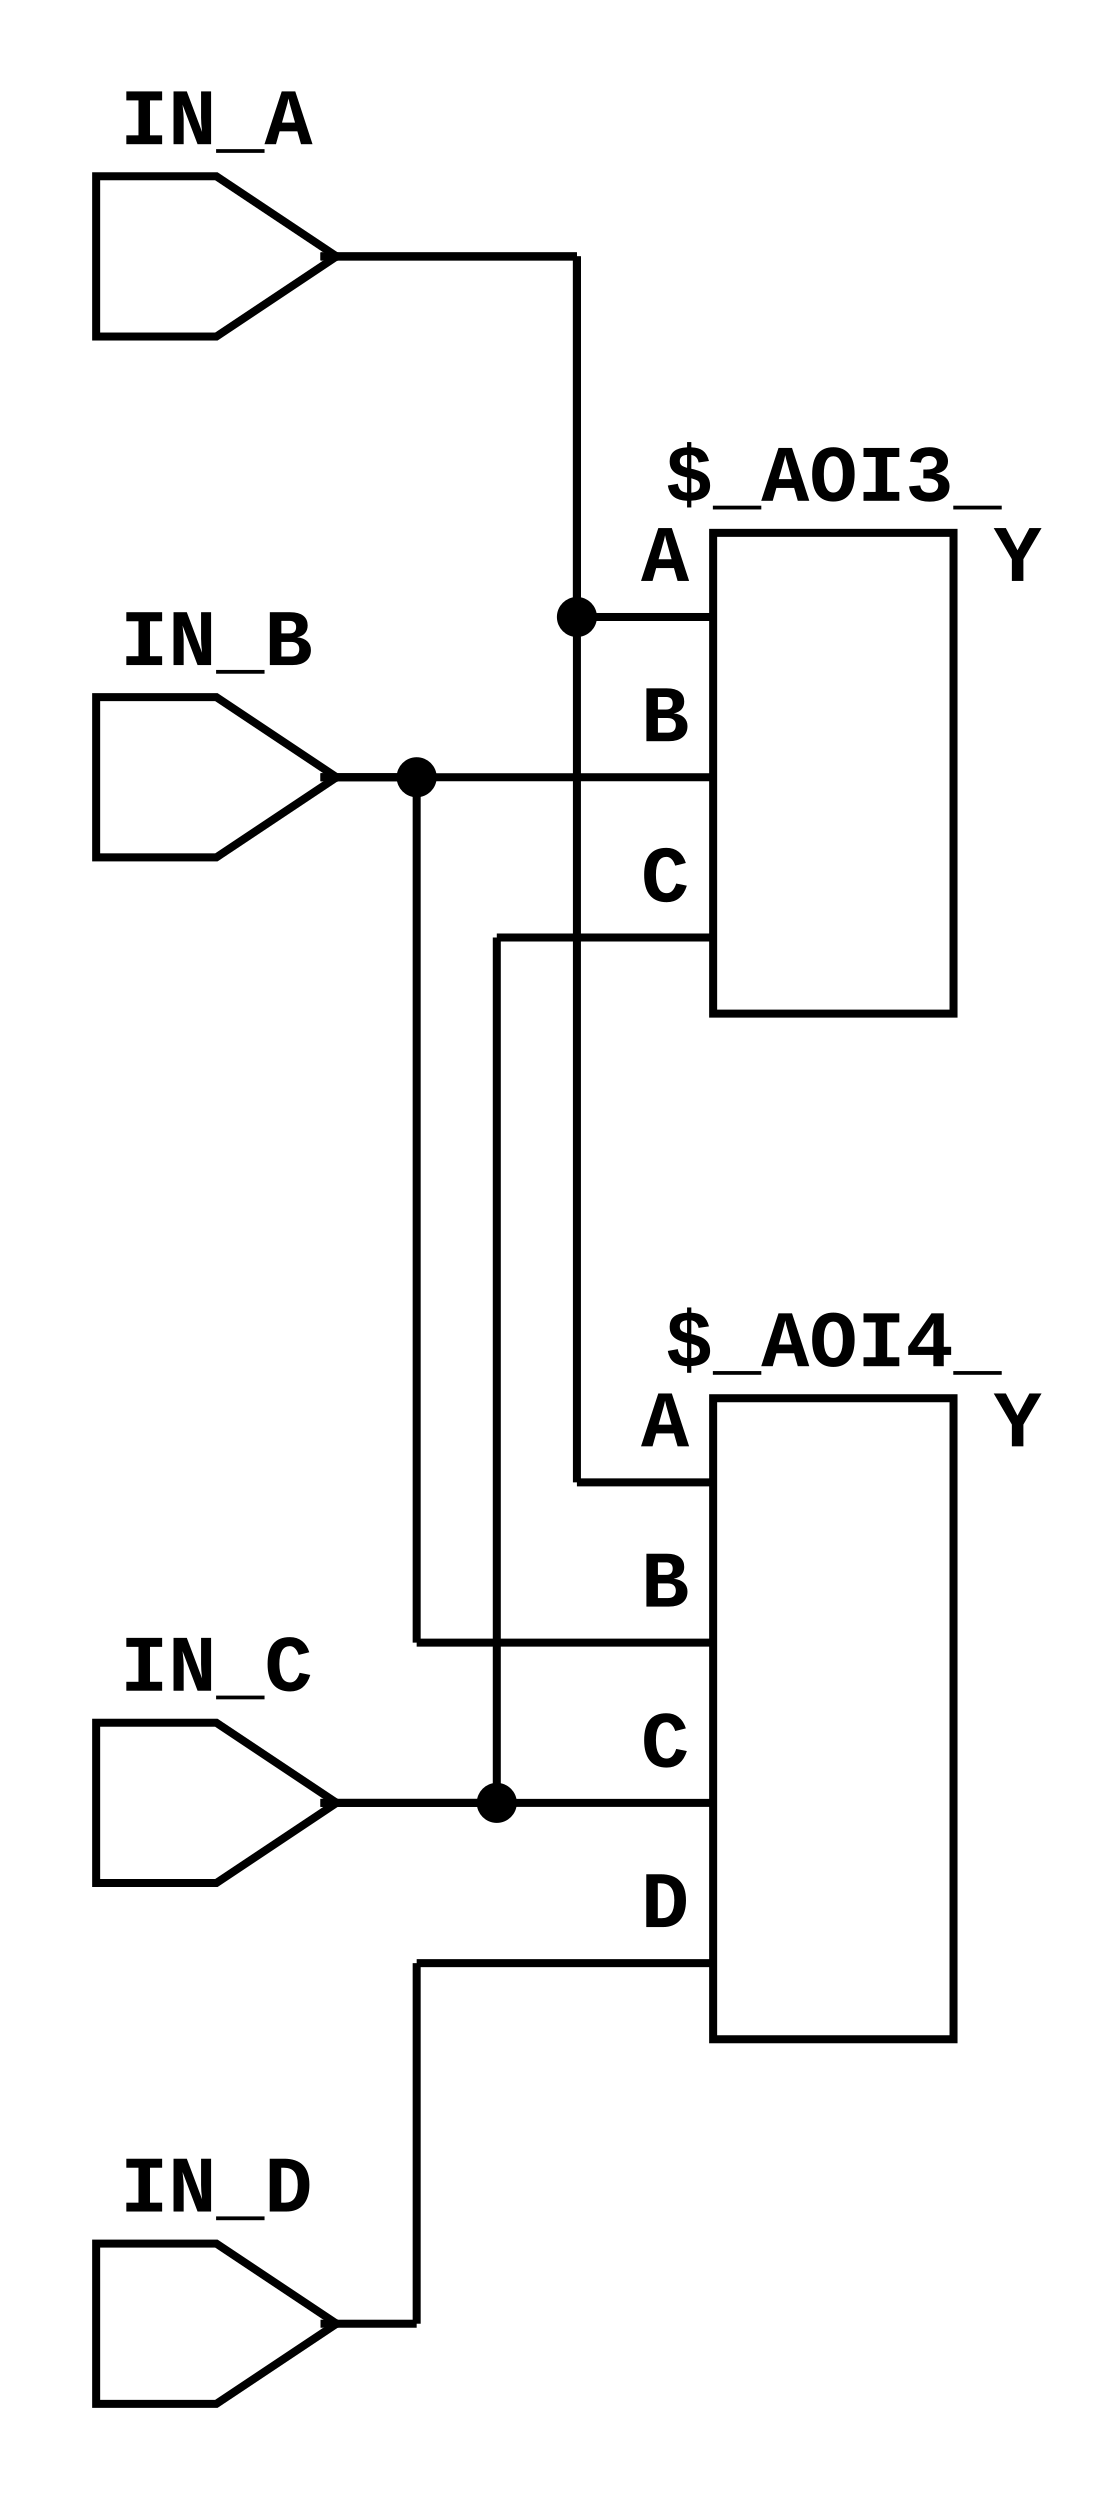
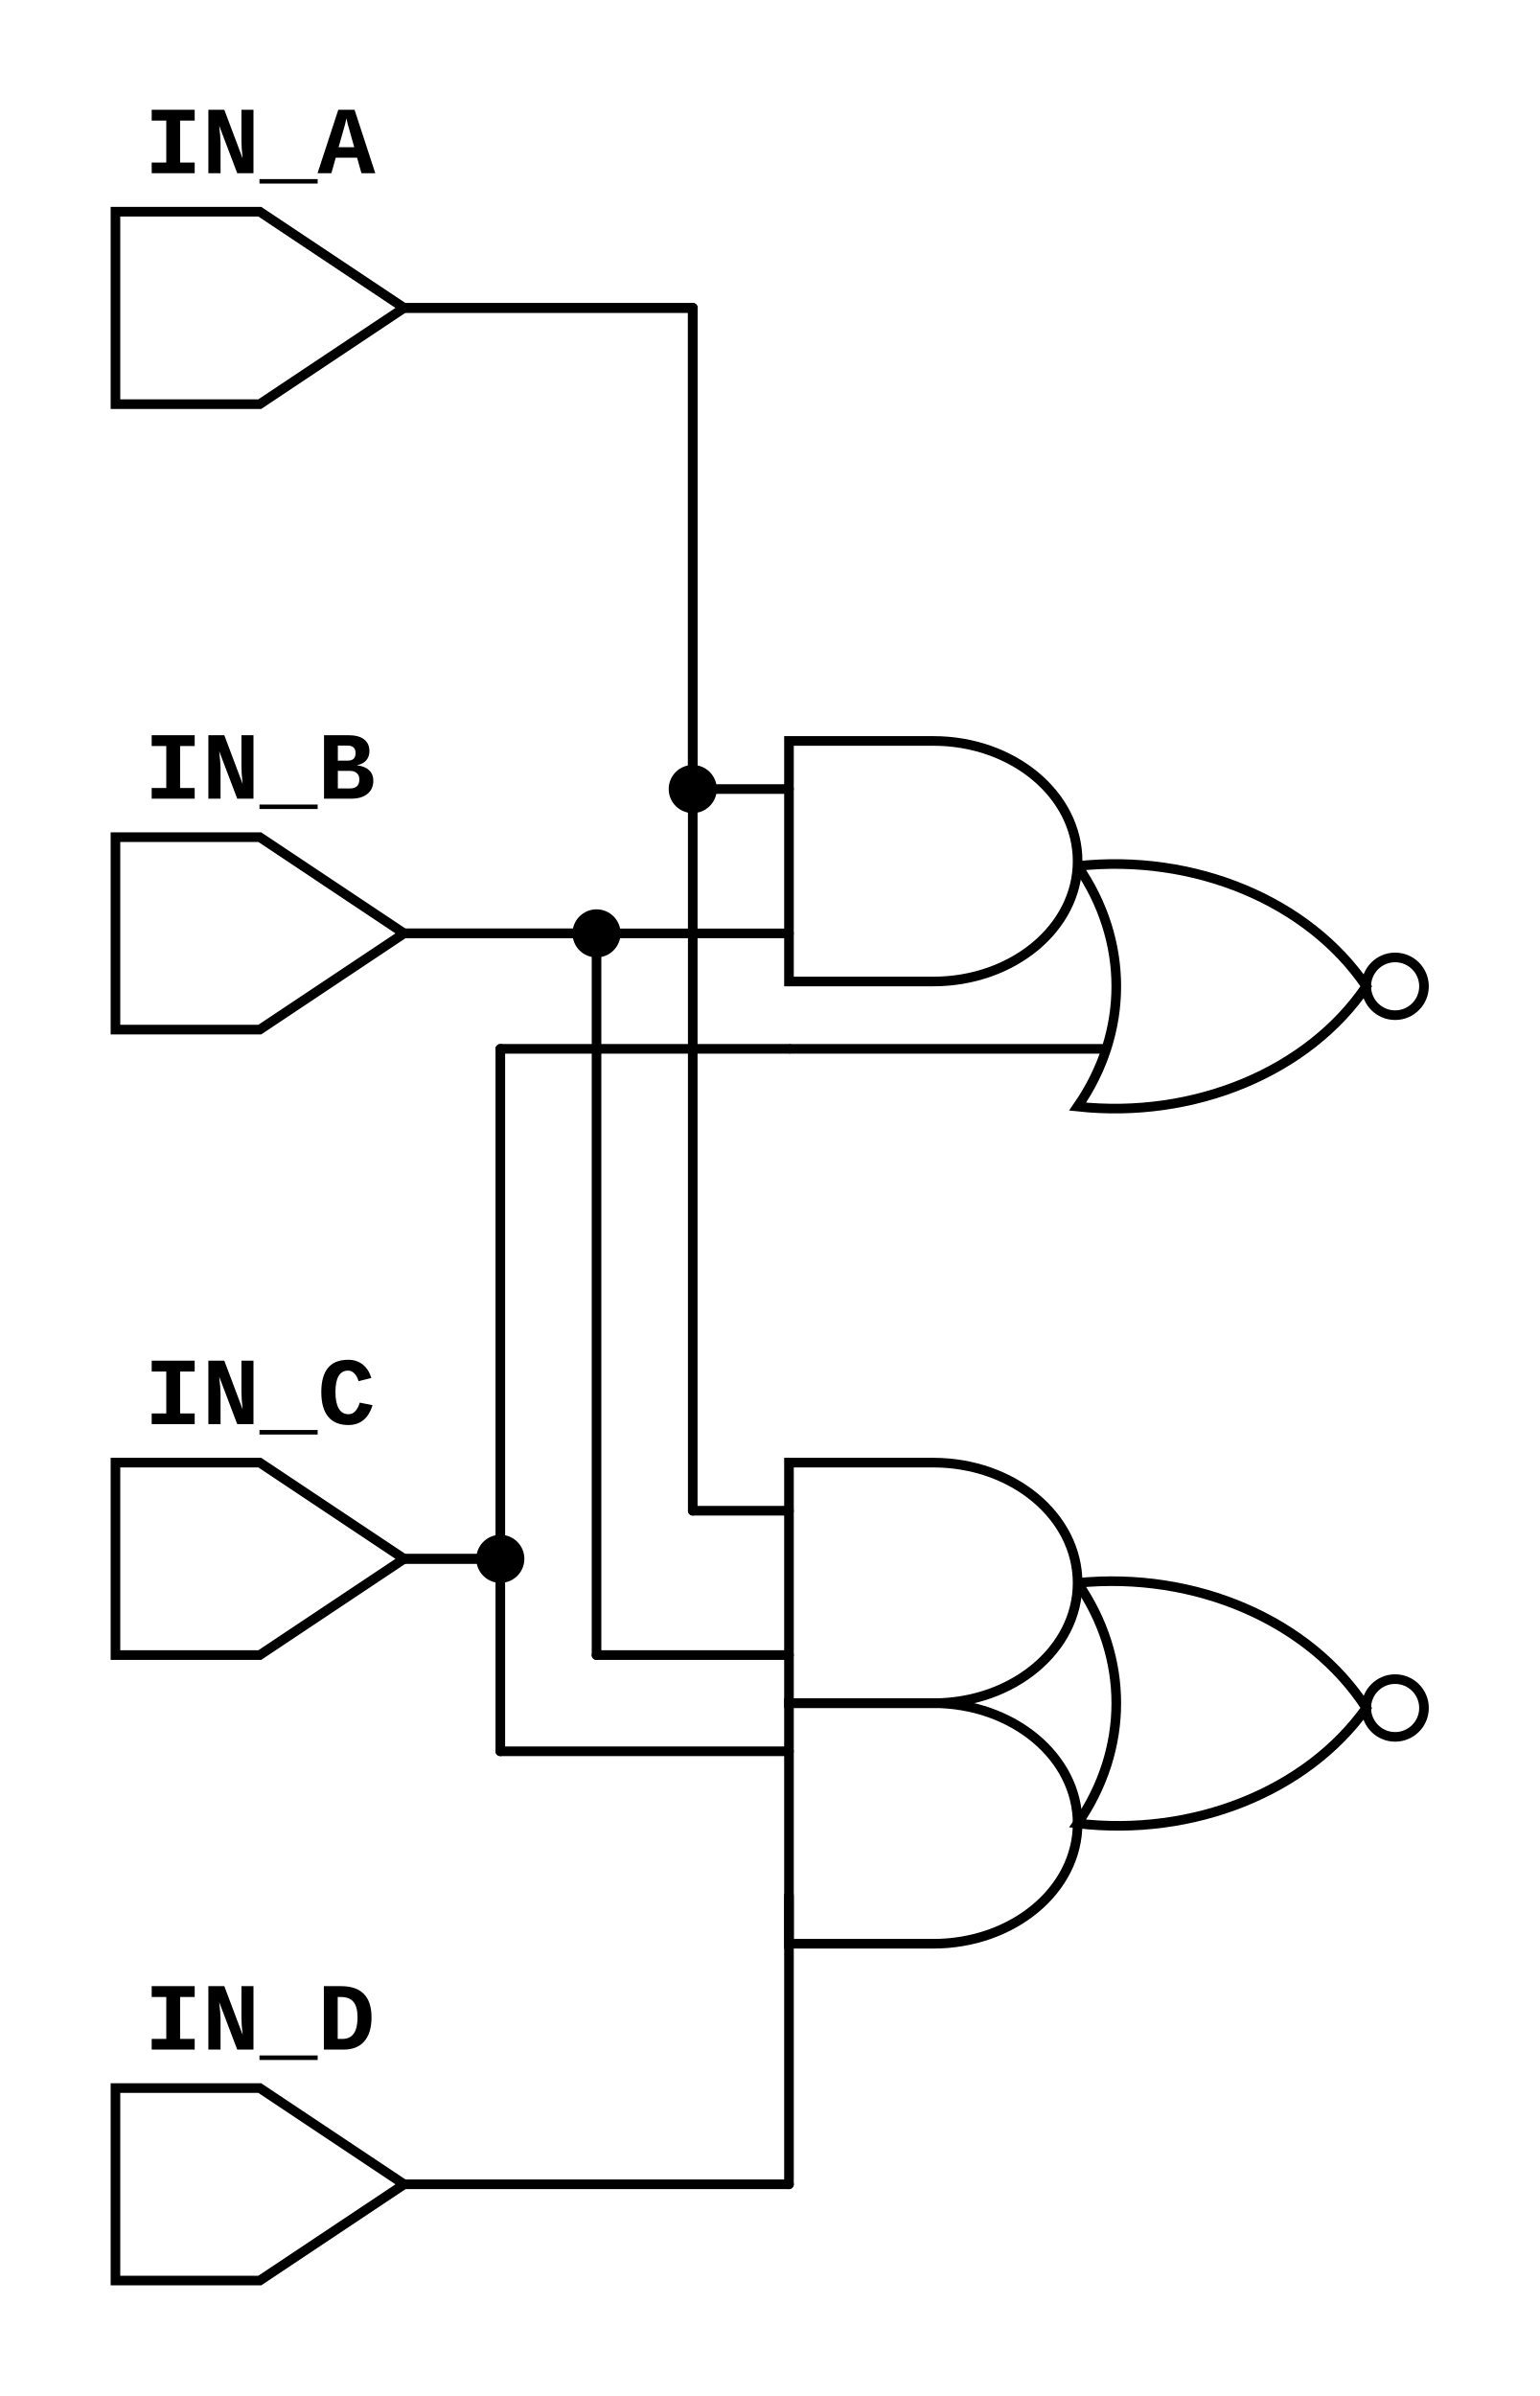
- <svg xmlns="http://www.w3.org/2000/svg" xmlns:ns1="https://github.com/nturley/netlistsvg" width="139" height="312">
+ <svg xmlns="http://www.w3.org/2000/svg" xmlns:ns1="https://github.com/nturley/netlistsvg" width="160" height="249">
  <style>svg {
    stroke:#000;
    fill:none;
  }
  text {
    fill:#000;
    stroke:none;
    font-size:10px;
    font-weight: bold;
    font-family: "Courier New", monospace;
  }
+   line {
+       stroke-linecap: round;
+   }
  .nodelabel {
    text-anchor: middle;
  }
  .inputPortLabel {
    text-anchor: end;
  }
  .splitjoinBody {
    fill:#000;
+   }
+   .net {
+     marker-end: url(#arrow);
  }</style>
-   <g ns1:type="generic" transform="translate(89,66.5)" ns1:width="30" ns1:height="40" id="cell_AOI3">
-     <text x="15" y="-4" class="nodelabel cell_AOI3" ns1:attribute="ref">$_AOI3_</text>
-     <rect width="30" height="60" ns1:generic="body" class="cell_AOI3" />
-     <g transform="translate(0,10)" ns1:x="0" ns1:y="10" ns1:pid="in0" id="port_AOI3~A">
-       <text x="-3" y="-4" class="inputPortLabel cell_AOI3">A</text>
-     </g>
-     <g transform="translate(0,30)" ns1:x="0" ns1:y="10" ns1:pid="in0" id="port_AOI3~B">
-       <text x="-3" y="-4" class="inputPortLabel cell_AOI3">B</text>
-     </g>
-     <g transform="translate(0,50)" ns1:x="0" ns1:y="10" ns1:pid="in0" id="port_AOI3~C">
-       <text x="-3" y="-4" class="inputPortLabel cell_AOI3">C</text>
-     </g>
-     <g transform="translate(30,10)" ns1:x="30" ns1:y="10" ns1:pid="out0" id="port_AOI3~Y">
-       <text x="5" y="-4" style="fill:#000; stroke:none" class="cell_AOI3">Y</text>
-     </g>
+   <g ns1:type="_AOI3_" transform="translate(82,77)" ns1:width="66" ns1:height="40" id="cell_AOI3">
+     <ns1:alias val="$_AOI3_" />
+     <path d="M0,0 L0,25 L15,25 A15 12.5 0 0 0 15,0 Z" class="cell_AOI3" />
+     <path d="M30,13 A30 25 0 0 1 30,38 A30 25 0 0 0 60,25.5 A30 25 0 0 0 30,13" class="cell_AOI3" />
+     <circle cx="63" cy="25.5" r="3" class="cell_AOI3" />
+     <path d="M0,32 L33,32" />
+     <g ns1:x="0" ns1:y="5" ns1:pid="A" />
+     <g ns1:x="0" ns1:y="20" ns1:pid="B" />
+     <g ns1:x="0" ns1:y="32" ns1:pid="C" />
+     <g ns1:x="66" ns1:y="25.5" ns1:pid="Y" />
  </g>
-   <g ns1:type="generic" transform="translate(89,174.5)" ns1:width="30" ns1:height="40" id="cell_AOI4">
-     <text x="15" y="-4" class="nodelabel cell_AOI4" ns1:attribute="ref">$_AOI4_</text>
-     <rect width="30" height="80" ns1:generic="body" class="cell_AOI4" />
-     <g transform="translate(0,10)" ns1:x="0" ns1:y="10" ns1:pid="in0" id="port_AOI4~A">
-       <text x="-3" y="-4" class="inputPortLabel cell_AOI4">A</text>
-     </g>
-     <g transform="translate(0,30)" ns1:x="0" ns1:y="10" ns1:pid="in0" id="port_AOI4~B">
-       <text x="-3" y="-4" class="inputPortLabel cell_AOI4">B</text>
-     </g>
-     <g transform="translate(0,50)" ns1:x="0" ns1:y="10" ns1:pid="in0" id="port_AOI4~C">
-       <text x="-3" y="-4" class="inputPortLabel cell_AOI4">C</text>
-     </g>
-     <g transform="translate(0,70)" ns1:x="0" ns1:y="10" ns1:pid="in0" id="port_AOI4~D">
-       <text x="-3" y="-4" class="inputPortLabel cell_AOI4">D</text>
-     </g>
-     <g transform="translate(30,10)" ns1:x="30" ns1:y="10" ns1:pid="out0" id="port_AOI4~Y">
-       <text x="5" y="-4" style="fill:#000; stroke:none" class="cell_AOI4">Y</text>
-     </g>
+   <g ns1:type="_AOI4_" transform="translate(82,152)" ns1:width="66" ns1:height="40" id="cell_AOI4">
+     <ns1:alias val="$_AOI4_" />
+     <path d="M0,0 L0,25 L15,25 A15 12.5 0 0 0 15,0 Z" class="cell_AOI4" />
+     <path d="M0,25 L0,50 L15,50 A15 12.5 0 0 0 15,25 Z" class="cell_AOI4" />
+     <path d="M30,12.5 A30 25 0 0 1 30,37.5 A30 25 0 0 0 60,25.5 A30 25 0 0 0 30,12.5" class="cell_AOI4" />
+     <circle cx="63" cy="25.5" r="3" class="cell_AOI4" />
+     <g ns1:x="0" ns1:y="5" ns1:pid="A" />
+     <g ns1:x="0" ns1:y="20" ns1:pid="B" />
+     <g ns1:x="0" ns1:y="30" ns1:pid="C" />
+     <g ns1:x="0" ns1:y="45" ns1:pid="D" />
+     <g ns1:x="66" ns1:y="25.5" ns1:pid="Y" />
  </g>
  <g ns1:type="inputExt" transform="translate(12,22)" ns1:width="30" ns1:height="20" id="cell_IN_A">
    <text x="15" y="-4" class="nodelabel cell_IN_A" ns1:attribute="ref">IN_A</text>
    <ns1:alias val="$_inputExt_" />
    <path d="M0,0 L0,20 L15,20 L30,10 L15,0 Z" class="cell_IN_A" />
-     <g ns1:x="28" ns1:y="10" ns1:pid="Y" />
+     <g ns1:x="30" ns1:y="10" ns1:pid="Y" />
  </g>
  <g ns1:type="inputExt" transform="translate(12,87)" ns1:width="30" ns1:height="20" id="cell_IN_B">
    <text x="15" y="-4" class="nodelabel cell_IN_B" ns1:attribute="ref">IN_B</text>
    <ns1:alias val="$_inputExt_" />
    <path d="M0,0 L0,20 L15,20 L30,10 L15,0 Z" class="cell_IN_B" />
-     <g ns1:x="28" ns1:y="10" ns1:pid="Y" />
+     <g ns1:x="30" ns1:y="10" ns1:pid="Y" />
  </g>
-   <g ns1:type="inputExt" transform="translate(12,215)" ns1:width="30" ns1:height="20" id="cell_IN_C">
+   <g ns1:type="inputExt" transform="translate(12,152)" ns1:width="30" ns1:height="20" id="cell_IN_C">
    <text x="15" y="-4" class="nodelabel cell_IN_C" ns1:attribute="ref">IN_C</text>
    <ns1:alias val="$_inputExt_" />
    <path d="M0,0 L0,20 L15,20 L30,10 L15,0 Z" class="cell_IN_C" />
-     <g ns1:x="28" ns1:y="10" ns1:pid="Y" />
+     <g ns1:x="30" ns1:y="10" ns1:pid="Y" />
  </g>
-   <g ns1:type="inputExt" transform="translate(12,280)" ns1:width="30" ns1:height="20" id="cell_IN_D">
+   <g ns1:type="inputExt" transform="translate(12,217)" ns1:width="30" ns1:height="20" id="cell_IN_D">
    <text x="15" y="-4" class="nodelabel cell_IN_D" ns1:attribute="ref">IN_D</text>
    <ns1:alias val="$_inputExt_" />
    <path d="M0,0 L0,20 L15,20 L30,10 L15,0 Z" class="cell_IN_D" />
-     <g ns1:x="28" ns1:y="10" ns1:pid="Y" />
+     <g ns1:x="30" ns1:y="10" ns1:pid="Y" />
  </g>
-   <line x1="40" x2="72" y1="32" y2="32" class="net_2" />
-   <line x1="72" x2="72" y1="32" y2="77" class="net_2" />
-   <circle cx="72" cy="77" r="2" style="fill:#000" class="net_2" />
-   <line x1="72" x2="89" y1="77" y2="77" class="net_2" />
-   <line x1="40" x2="72" y1="32" y2="32" class="net_2" />
-   <line x1="72" x2="72" y1="32" y2="185" class="net_2" />
-   <line x1="72" x2="89" y1="185" y2="185" class="net_2" />
-   <line x1="40" x2="89" y1="97" y2="97" class="net_3" />
-   <line x1="40" x2="52" y1="97" y2="97" class="net_3" />
-   <line x1="52" x2="52" y1="97" y2="205" class="net_3" />
-   <circle cx="52" cy="97" r="2" style="fill:#000" class="net_3" />
-   <line x1="52" x2="89" y1="205" y2="205" class="net_3" />
-   <line x1="40" x2="62" y1="225" y2="225" class="net_4" />
-   <line x1="62" x2="62" y1="225" y2="117" class="net_4" />
-   <circle cx="62" cy="225" r="2" style="fill:#000" class="net_4" />
-   <line x1="62" x2="89" y1="117" y2="117" class="net_4" />
-   <line x1="40" x2="89" y1="225" y2="225" class="net_4" />
-   <line x1="40" x2="52" y1="290" y2="290" class="net_5" />
-   <line x1="52" x2="52" y1="290" y2="245" class="net_5" />
-   <line x1="52" x2="89" y1="245" y2="245" class="net_5" />
+   <line x1="42" x2="72" y1="32" y2="32" class="net_2" />
+   <line x1="72" x2="72" y1="32" y2="82" class="net_2" />
+   <circle cx="72" cy="82" r="2" style="fill:#000" class="net_2" />
+   <line x1="72" x2="82" y1="82" y2="82" class="net_2" />
+   <line x1="42" x2="72" y1="32" y2="32" class="net_2" />
+   <line x1="72" x2="72" y1="32" y2="157" class="net_2" />
+   <line x1="72" x2="82" y1="157" y2="157" class="net_2" />
+   <line x1="42" x2="82" y1="97" y2="97" class="net_3" />
+   <line x1="42" x2="62" y1="97" y2="97" class="net_3" />
+   <line x1="62" x2="62" y1="97" y2="172" class="net_3" />
+   <circle cx="62" cy="97" r="2" style="fill:#000" class="net_3" />
+   <line x1="62" x2="82" y1="172" y2="172" class="net_3" />
+   <line x1="42" x2="52" y1="162" y2="162" class="net_4" />
+   <line x1="52" x2="52" y1="162" y2="109" class="net_4" />
+   <circle cx="52" cy="162" r="2" style="fill:#000" class="net_4" />
+   <line x1="52" x2="82" y1="109" y2="109" class="net_4" />
+   <line x1="42" x2="52" y1="162" y2="162" class="net_4" />
+   <line x1="52" x2="52" y1="162" y2="182" class="net_4" />
+   <line x1="52" x2="82" y1="182" y2="182" class="net_4" />
+   <line x1="42" x2="82" y1="227" y2="227" class="net_5" />
+   <line x1="82" x2="82" y1="227" y2="197" class="net_5" />
</svg>
